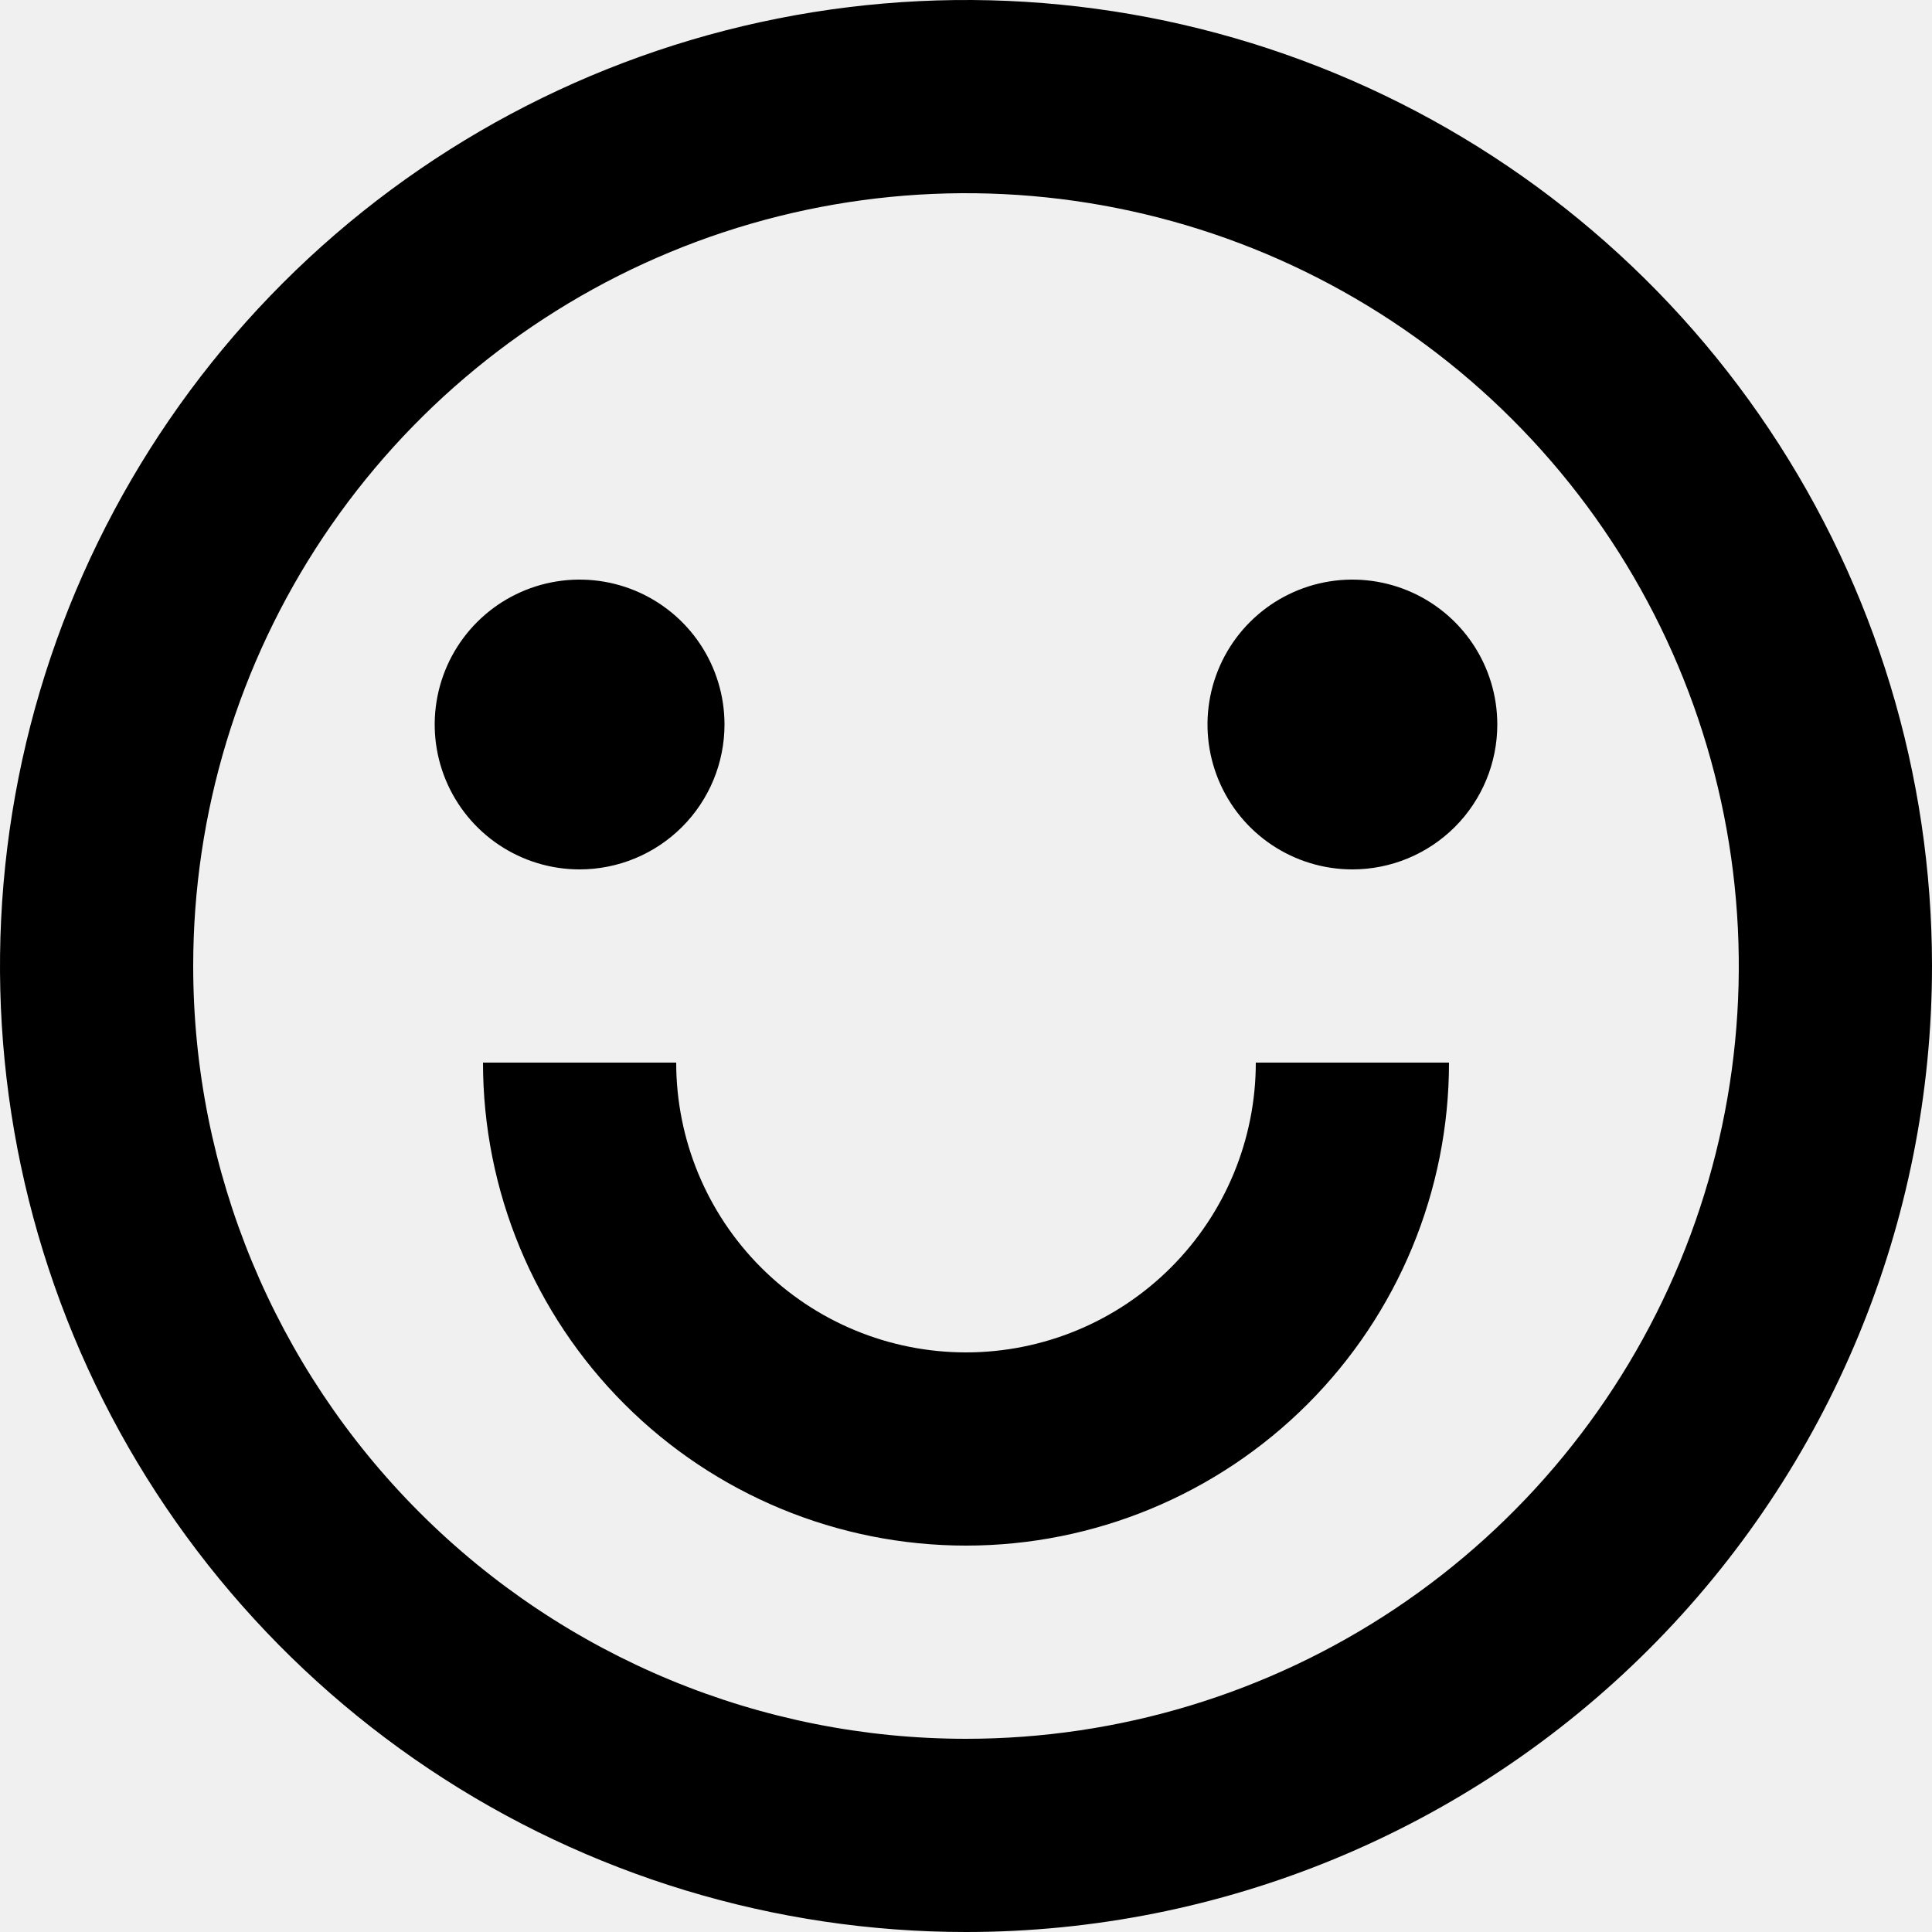
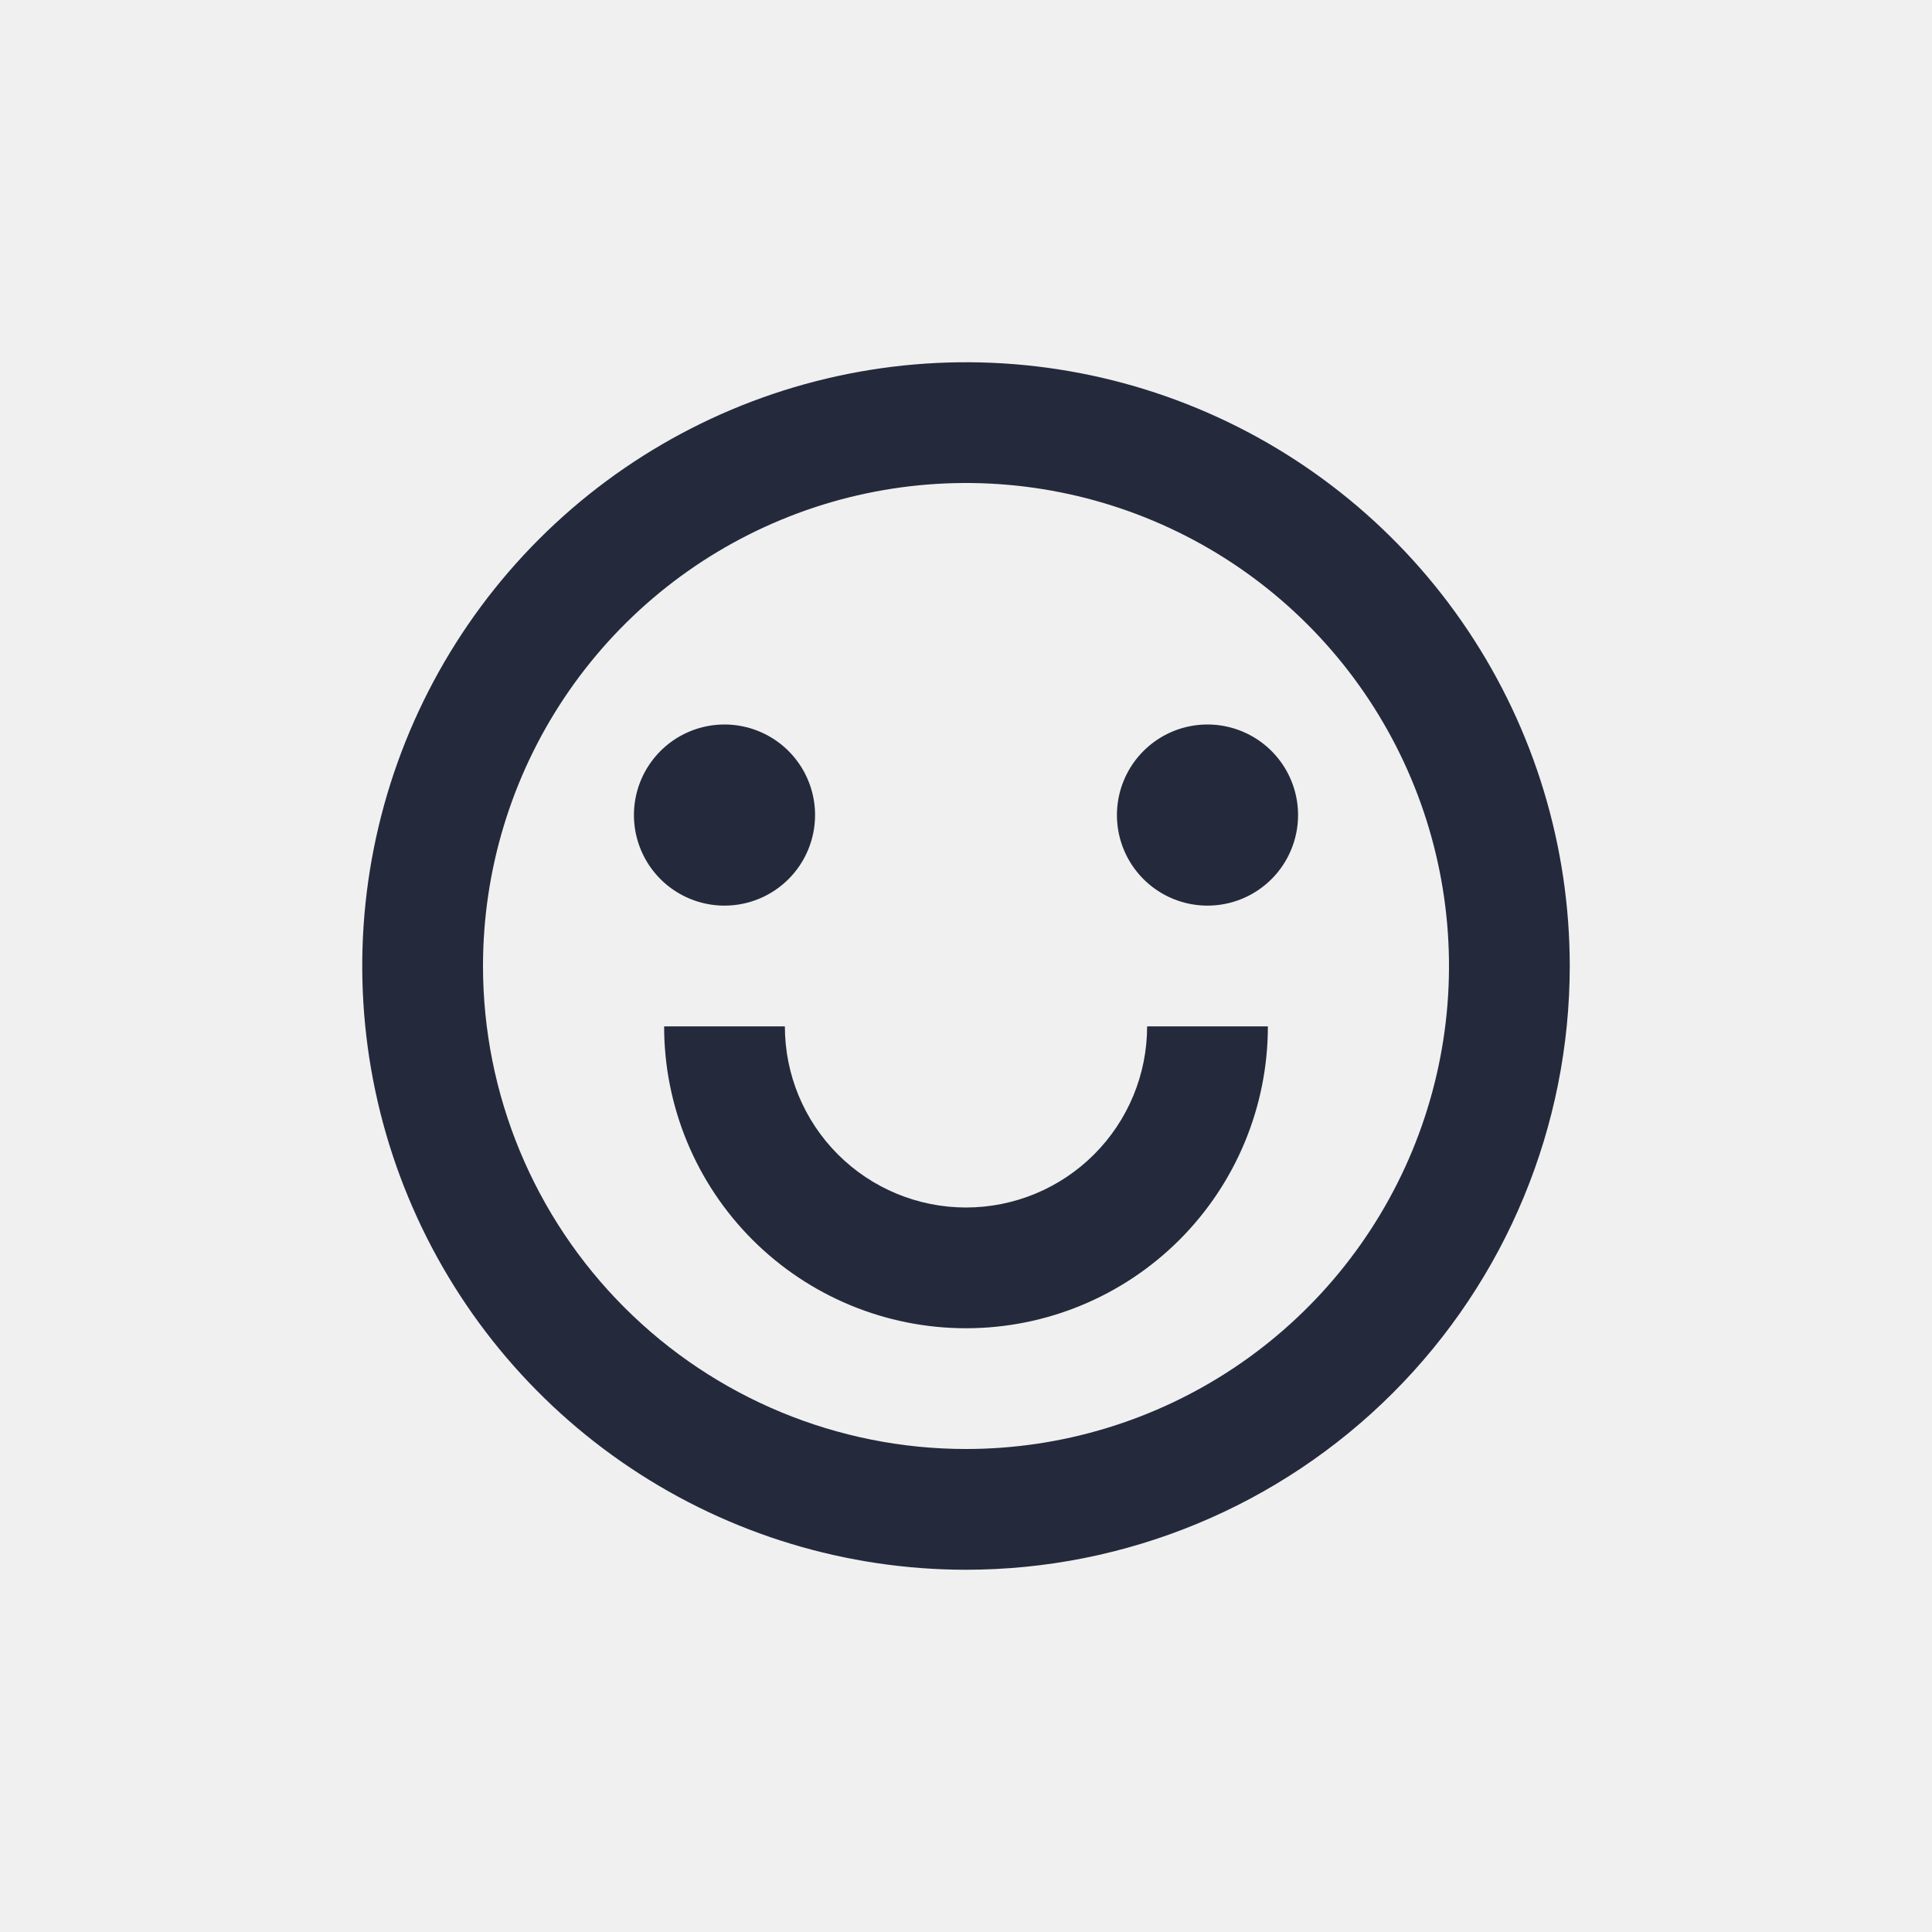
<svg xmlns="http://www.w3.org/2000/svg" width="1792" height="1792" viewBox="0 0 1792 1792" fill="none">
-   <g clip-path="url(#clip0_2_20)">
-     <path d="M896 1792C718.788 1792 545.556 1739.45 398.209 1641C250.863 1542.54 136.02 1402.61 68.204 1238.88C0.388 1075.16 -17.356 895.006 17.217 721.199C51.789 547.392 137.125 387.741 262.433 262.433C387.741 137.125 547.392 51.789 721.199 17.217C895.006 -17.356 1075.16 0.388 1238.88 68.204C1402.61 136.02 1542.54 250.863 1641 398.209C1739.45 545.556 1792 718.788 1792 896C1792 1133.63 1697.6 1361.54 1529.57 1529.57C1361.54 1697.6 1133.63 1792 896 1792V1792ZM896 1612.8C1037.77 1612.8 1176.36 1570.76 1294.23 1492C1412.11 1413.23 1503.98 1301.29 1558.24 1170.31C1612.49 1039.33 1626.68 895.205 1599.03 756.16C1571.37 617.114 1503.1 489.392 1402.85 389.146C1302.61 288.9 1174.89 220.631 1035.84 192.974C896.795 165.316 752.671 179.511 621.693 233.764C490.715 288.016 378.766 379.89 300.003 497.768C221.24 615.645 179.2 754.231 179.2 896C179.2 1086.11 254.72 1268.43 389.146 1402.85C523.572 1537.28 705.893 1612.8 896 1612.8ZM448 985.6H627.2C627.2 1056.89 655.52 1125.26 705.93 1175.67C756.34 1226.08 824.71 1254.4 896 1254.4C967.29 1254.4 1035.66 1226.08 1086.07 1175.67C1136.48 1125.26 1164.8 1056.89 1164.8 985.6H1344C1344 1104.42 1296.8 1218.37 1212.78 1302.38C1128.77 1386.4 1014.82 1433.6 896 1433.6C777.183 1433.6 663.233 1386.4 579.216 1302.38C495.2 1218.37 448 1104.42 448 985.6V985.6ZM537.6 806.4C511.018 806.4 485.034 798.518 462.932 783.75C440.83 768.982 423.603 747.991 413.431 723.433C403.258 698.875 400.597 671.851 405.783 645.78C410.969 619.709 423.769 595.761 442.565 576.965C461.361 558.169 485.309 545.369 511.38 540.183C537.451 534.997 564.475 537.658 589.033 547.831C613.591 558.003 634.582 575.23 649.35 597.332C664.118 619.434 672 645.418 672 672C672 707.645 657.84 741.831 632.635 767.035C607.431 792.24 573.245 806.4 537.6 806.4ZM1254.4 806.4C1227.82 806.4 1201.83 798.518 1179.73 783.75C1157.63 768.982 1140.4 747.991 1130.23 723.433C1120.06 698.875 1117.4 671.851 1122.58 645.78C1127.77 619.709 1140.57 595.761 1159.37 576.965C1178.16 558.169 1202.11 545.369 1228.18 540.183C1254.25 534.997 1281.27 537.658 1305.83 547.831C1330.39 558.003 1351.38 575.23 1366.15 597.332C1380.92 619.434 1388.8 645.418 1388.8 672C1388.8 707.645 1374.64 741.831 1349.44 767.035C1324.23 792.24 1290.05 806.4 1254.4 806.4Z" fill="black" />
-   </g>
-   <defs>
-     <clipPath id="clip0_2_20">
-       <rect width="1792" height="1792" fill="white" />
-     </clipPath>
-   </defs>
+   <path d="M896 1456C785.242 1456 676.972 1423.16 584.881 1361.62C492.789 1300.09 421.013 1212.63 378.627 1110.3C336.242 1007.98 325.153 895.379 346.76 786.749C368.368 678.12 421.703 578.338 500.02 500.02C578.338 421.703 678.12 368.368 786.749 346.76C895.379 325.153 1007.98 336.242 1110.3 378.627C1212.63 421.013 1300.09 492.789 1361.62 584.881C1423.16 676.972 1456 785.242 1456 896C1456 1044.52 1397 1186.96 1291.98 1291.98C1186.96 1397 1044.52 1456 896 1456V1456ZM896 1344C984.606 1344 1071.22 1317.73 1144.9 1268.5C1218.57 1219.27 1275.99 1149.3 1309.9 1067.44C1343.81 985.581 1352.68 895.503 1335.39 808.6C1318.11 721.696 1275.44 641.87 1212.78 579.216C1150.13 516.562 1070.3 473.894 983.4 456.608C896.497 439.322 806.419 448.194 724.558 482.102C642.697 516.01 572.729 573.431 523.502 647.105C474.275 720.778 448 807.394 448 896C448 1014.82 495.2 1128.77 579.216 1212.78C663.232 1296.8 777.183 1344 896 1344ZM616 952H728C728 996.556 745.7 1039.29 777.206 1070.79C808.712 1102.3 851.444 1120 896 1120C940.556 1120 983.288 1102.3 1014.79 1070.79C1046.3 1039.29 1064 996.556 1064 952H1176C1176 1026.26 1146.5 1097.48 1093.99 1149.99C1041.48 1202.5 970.261 1232 896 1232C821.739 1232 750.52 1202.5 698.01 1149.99C645.5 1097.48 616 1026.26 616 952V952ZM672 840C655.386 840 639.146 835.074 625.332 825.843C611.518 816.613 600.752 803.494 594.394 788.145C588.036 772.796 586.373 755.907 589.614 739.612C592.855 723.318 600.855 708.351 612.603 696.603C624.351 684.855 639.318 676.855 655.612 673.614C671.907 670.373 688.796 672.036 704.145 678.394C719.494 684.752 732.613 695.518 741.843 709.332C751.074 723.146 756 739.386 756 756C756 778.278 747.15 799.644 731.397 815.397C715.644 831.15 694.278 840 672 840ZM1120 840C1103.39 840 1087.15 835.074 1073.33 825.843C1059.52 816.613 1048.75 803.494 1042.39 788.145C1036.04 772.796 1034.37 755.907 1037.61 739.612C1040.86 723.318 1048.86 708.351 1060.6 696.603C1072.35 684.855 1087.32 676.855 1103.61 673.614C1119.91 670.373 1136.8 672.036 1152.15 678.394C1167.49 684.752 1180.61 695.518 1189.84 709.332C1199.07 723.146 1204 739.386 1204 756C1204 778.278 1195.15 799.644 1179.4 815.397C1163.64 831.15 1142.28 840 1120 840Z" fill="#242A3C" />
</svg>
